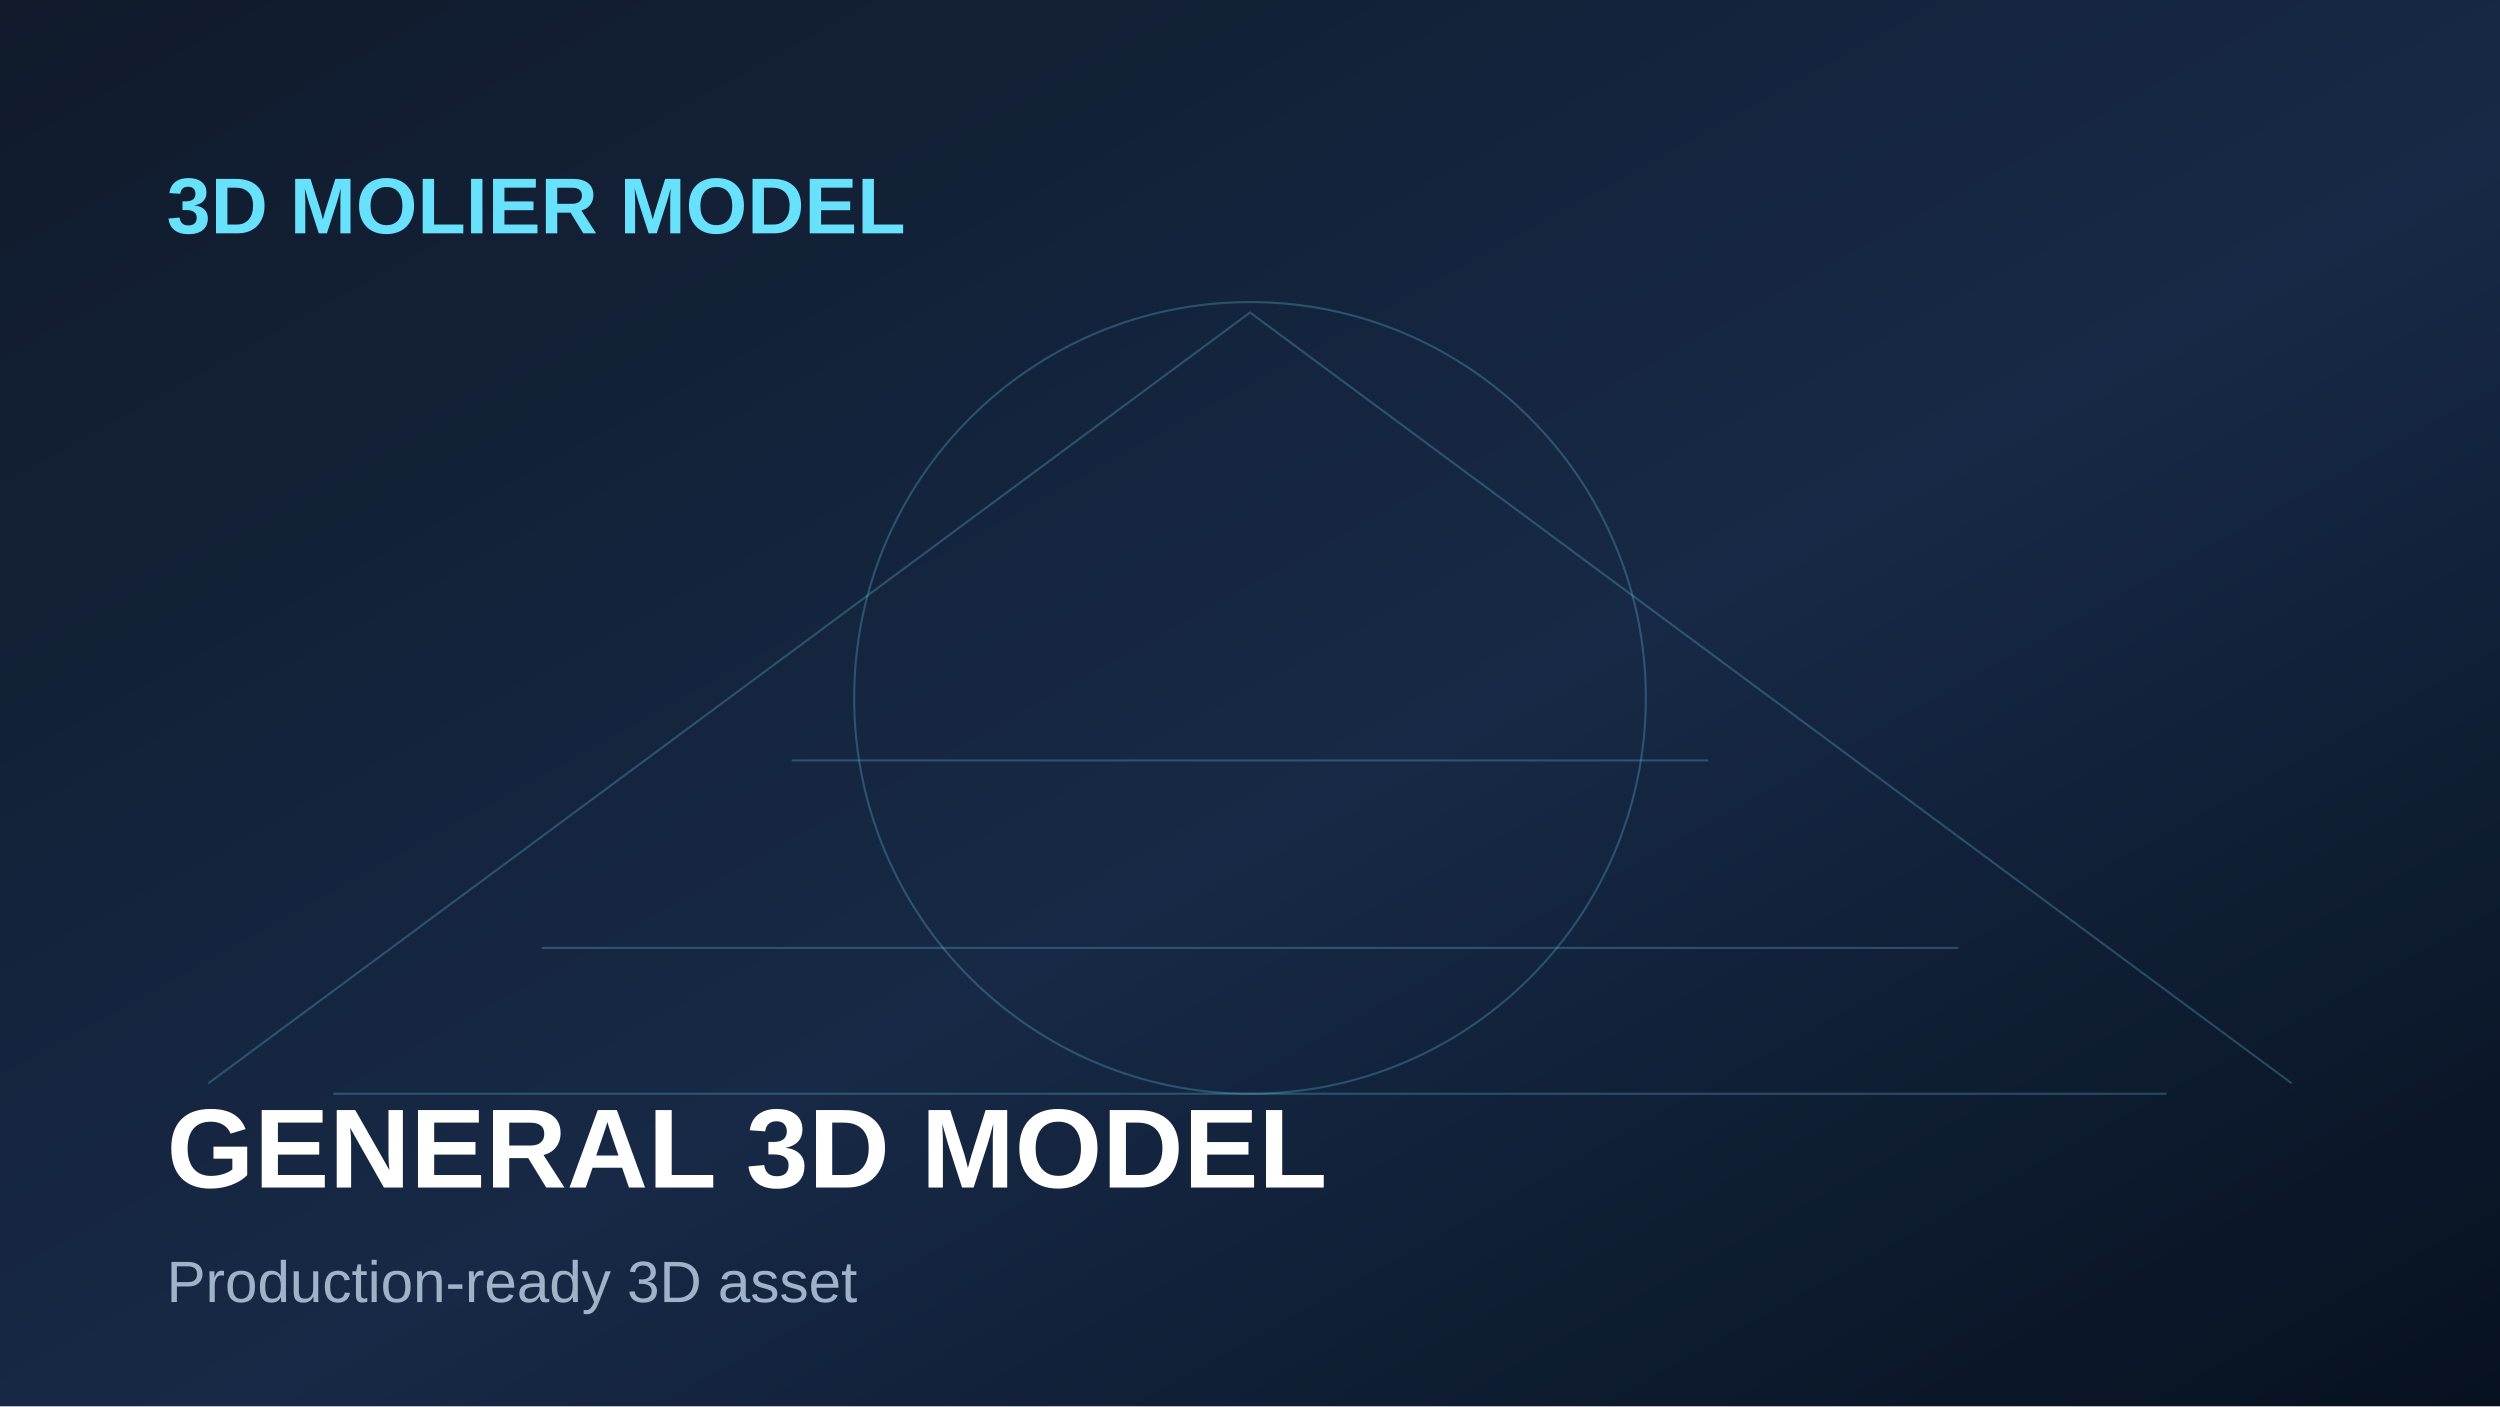
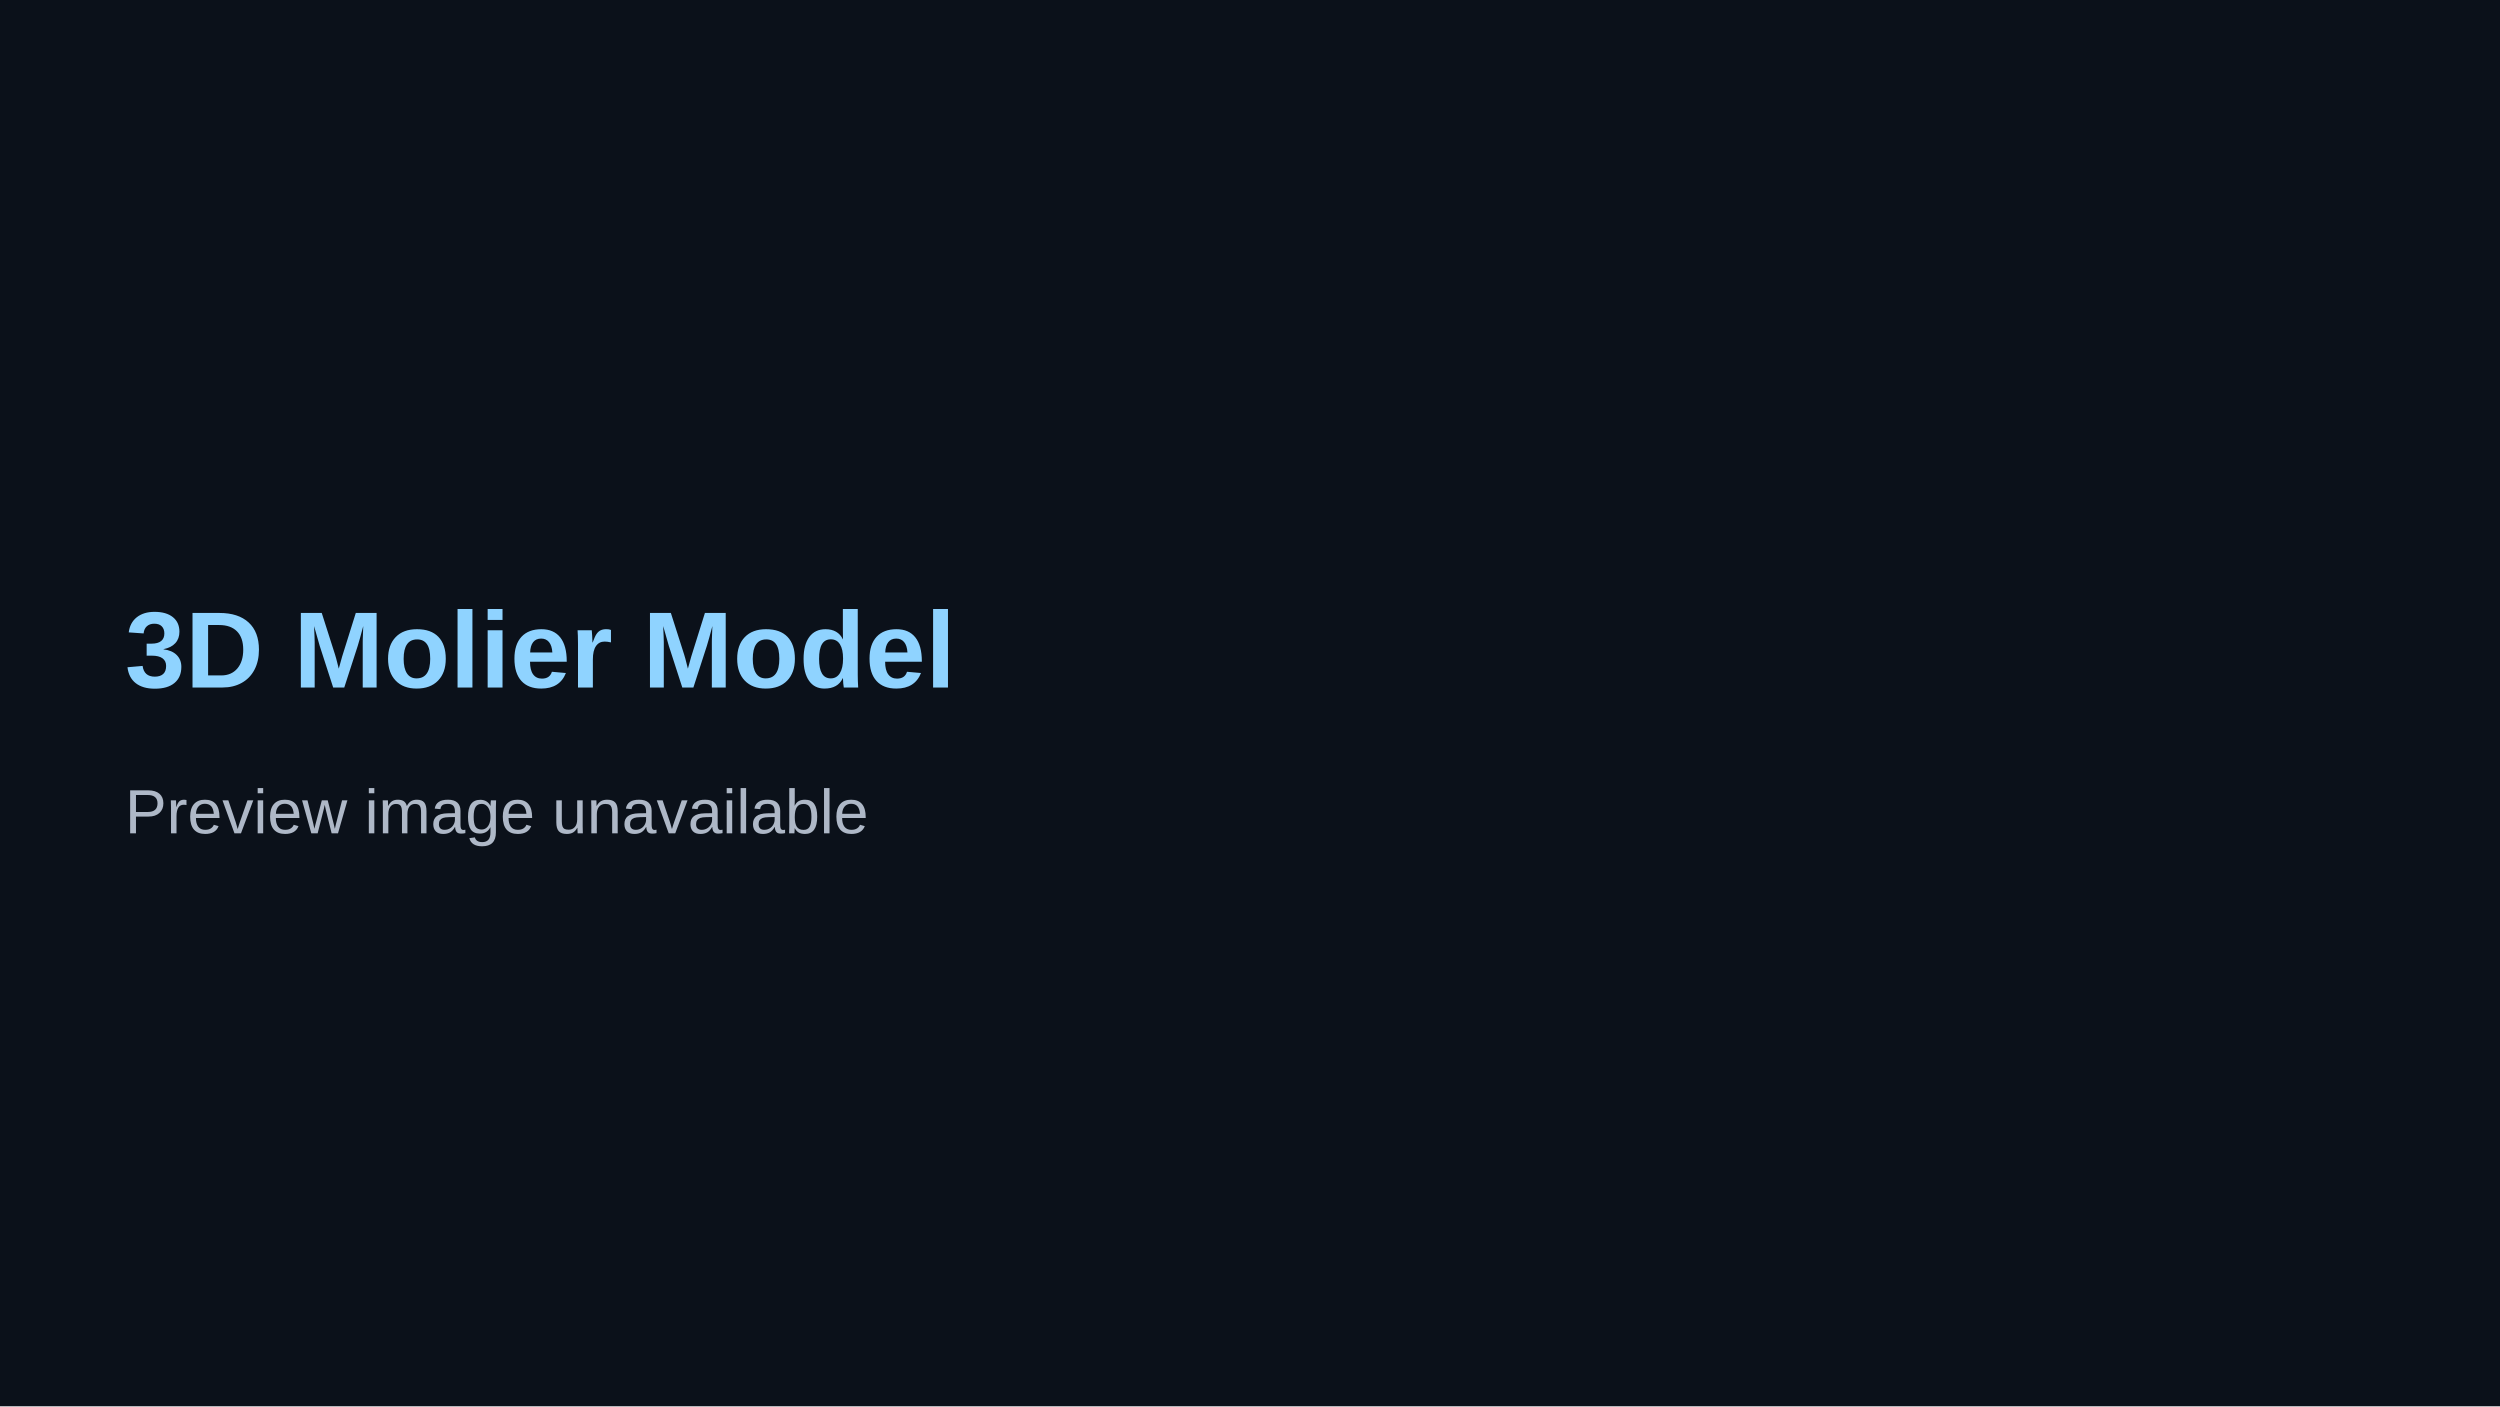
- <svg xmlns="http://www.w3.org/2000/svg" viewBox="0 0 1200 675" role="img" aria-label="GENERAL 3D MODEL">
-   <defs>
-     <linearGradient id="bg" x1="0" y1="0" x2="1" y2="1">
-       <stop stop-color="#101a2b" />
-       <stop offset="0.55" stop-color="#172946" />
-       <stop offset="1" stop-color="#07111f" />
-     </linearGradient>
-   </defs>
-   <rect width="1200" height="675" fill="url(#bg)" />
-   <g fill="none" stroke="#68e1fd" stroke-opacity="0.25">
-     <path d="M100 520 600 150l500 370" />
-     <path d="M160 525h880M260 455h680M380 365h440" />
-     <circle cx="600" cy="335" r="190" />
-   </g>
-   <text x="80" y="112" fill="#68e1fd" font-family="Arial, sans-serif" font-size="38" font-weight="700">3D MOLIER MODEL</text>
-   <text x="80" y="570" fill="#ffffff" font-family="Arial, sans-serif" font-size="54" font-weight="800">GENERAL 3D MODEL</text>
-   <text x="80" y="625" fill="#9fb3c8" font-family="Arial, sans-serif" font-size="28">Production-ready 3D asset</text>
+ <svg xmlns="http://www.w3.org/2000/svg" viewBox="0 0 1200 675">
+   <rect width="1200" height="675" fill="#0b111a" />
+   <text x="60" y="330" fill="#8fd3ff" font-family="Arial" font-size="52" font-weight="700">3D Molier Model</text>
+   <text x="60" y="400" fill="#aeb8c7" font-family="Arial" font-size="30">Preview image unavailable</text>
</svg>
